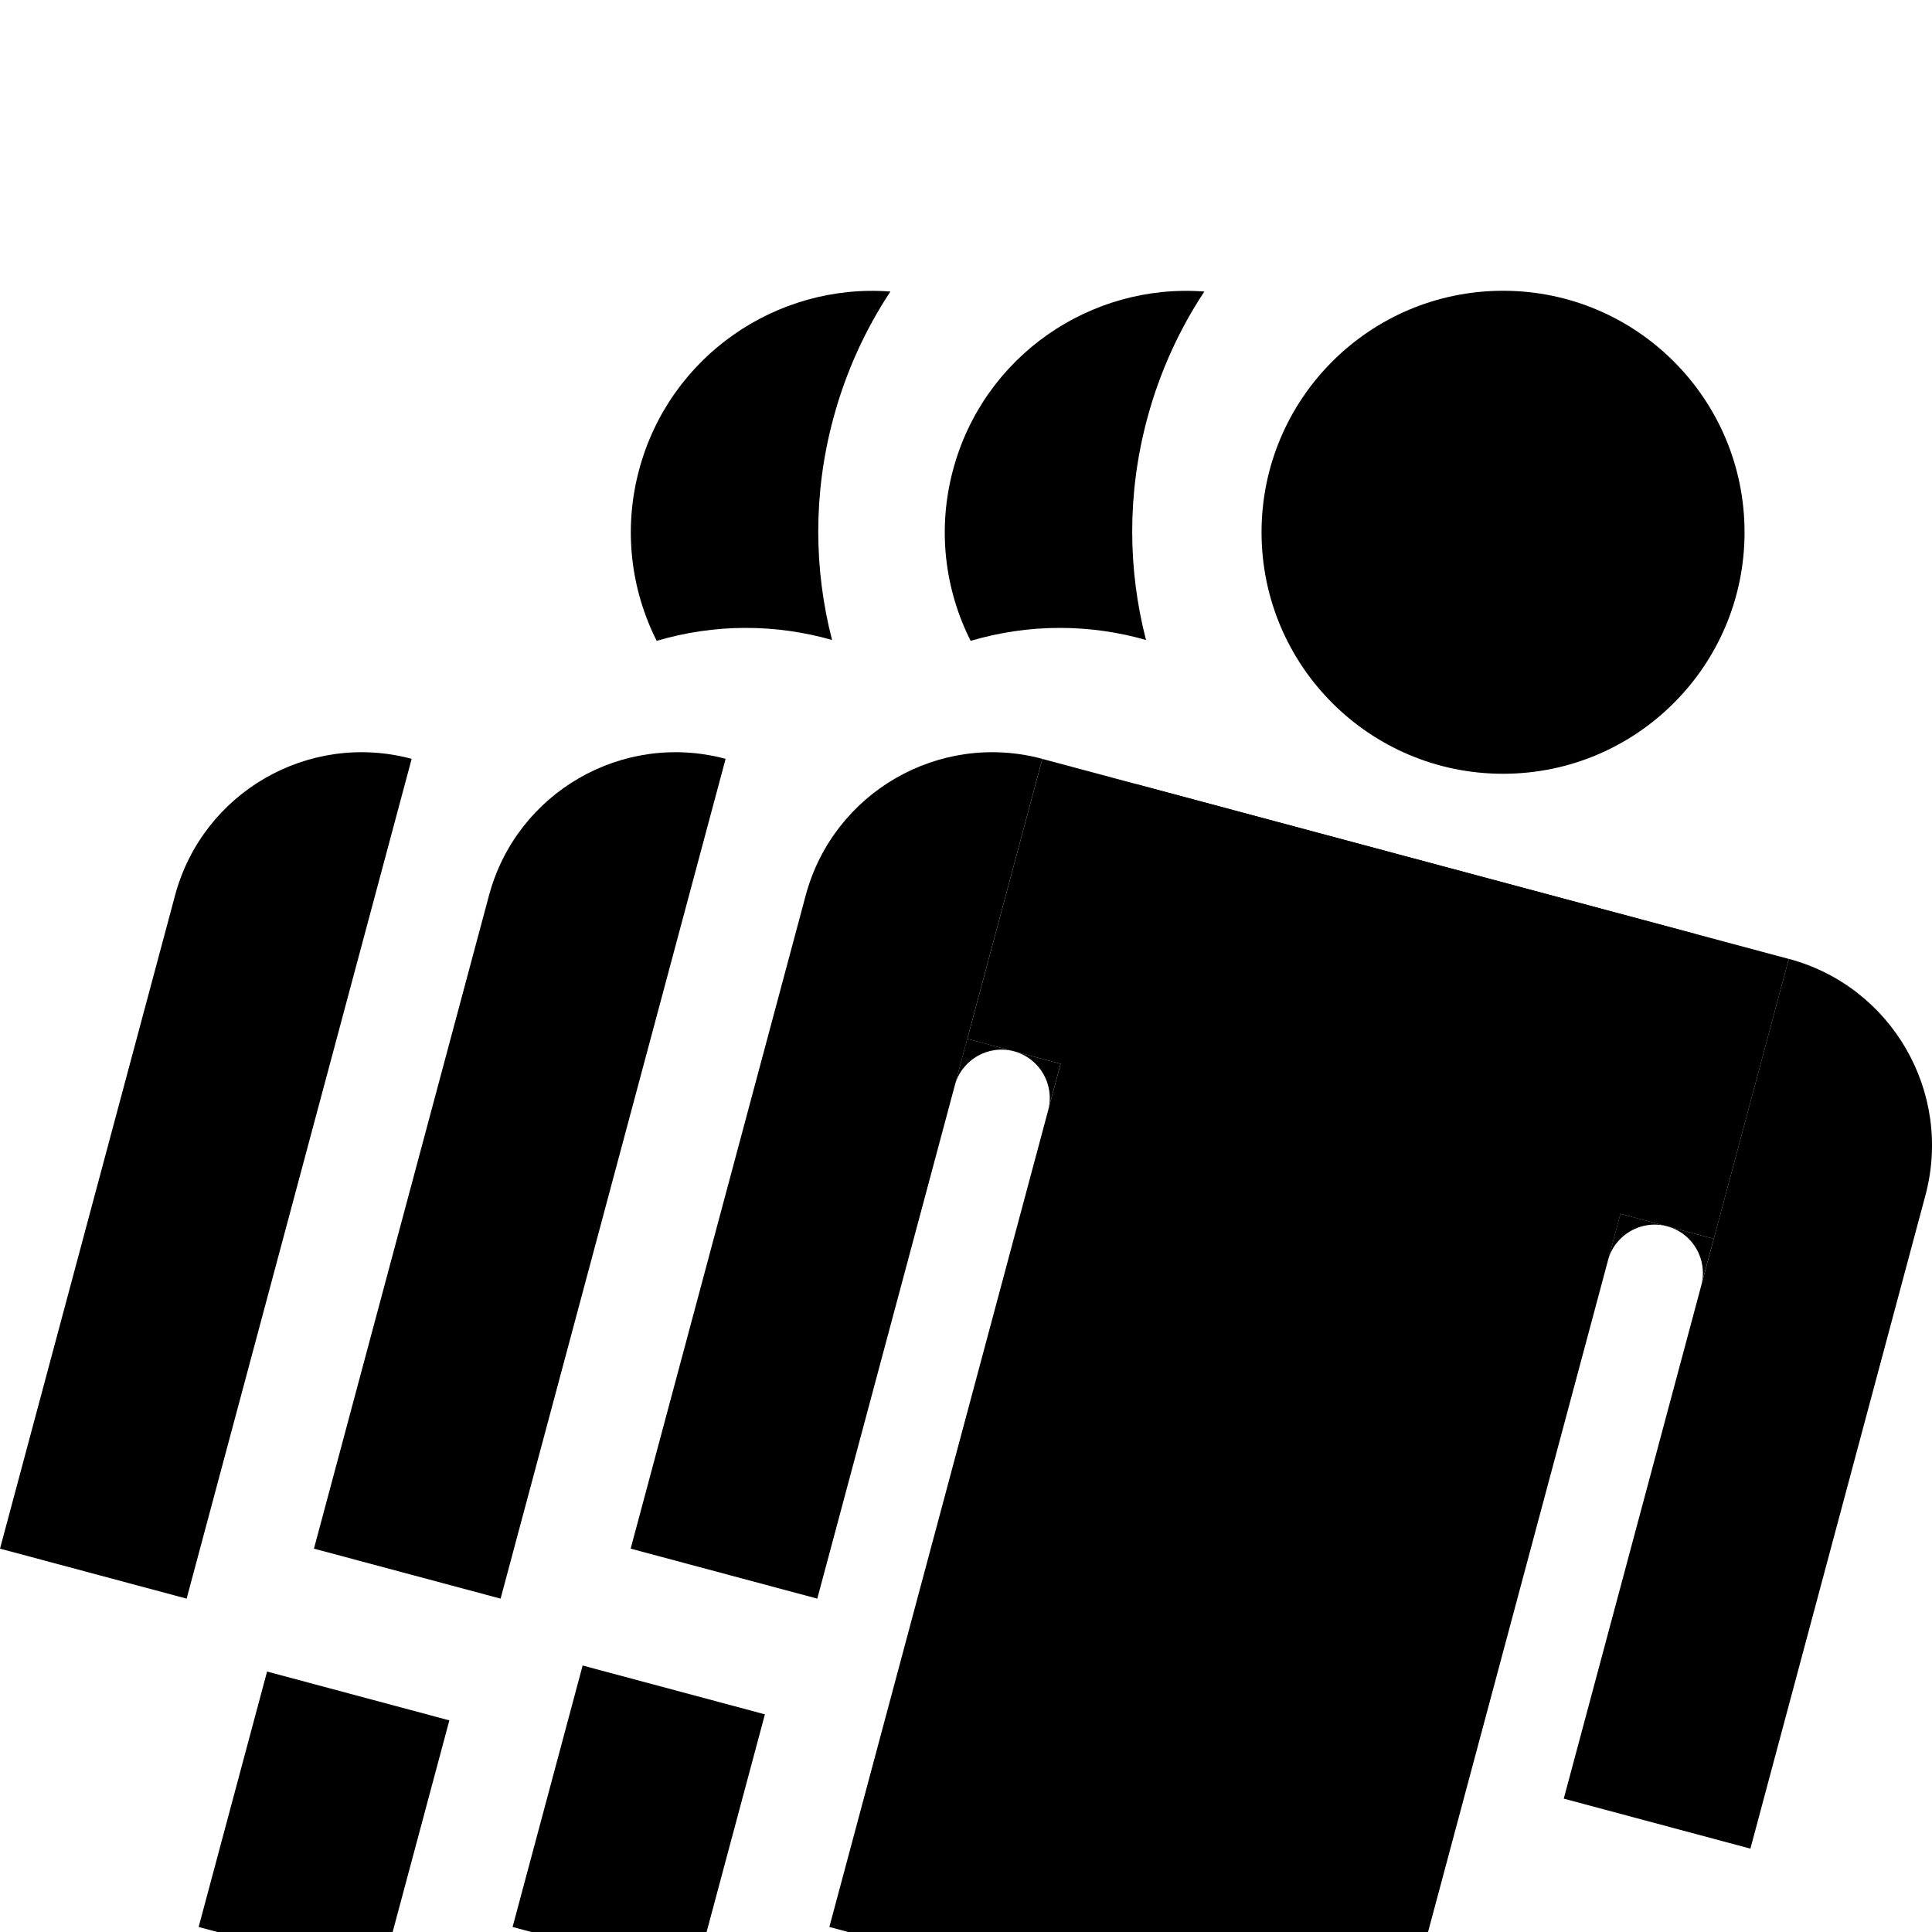
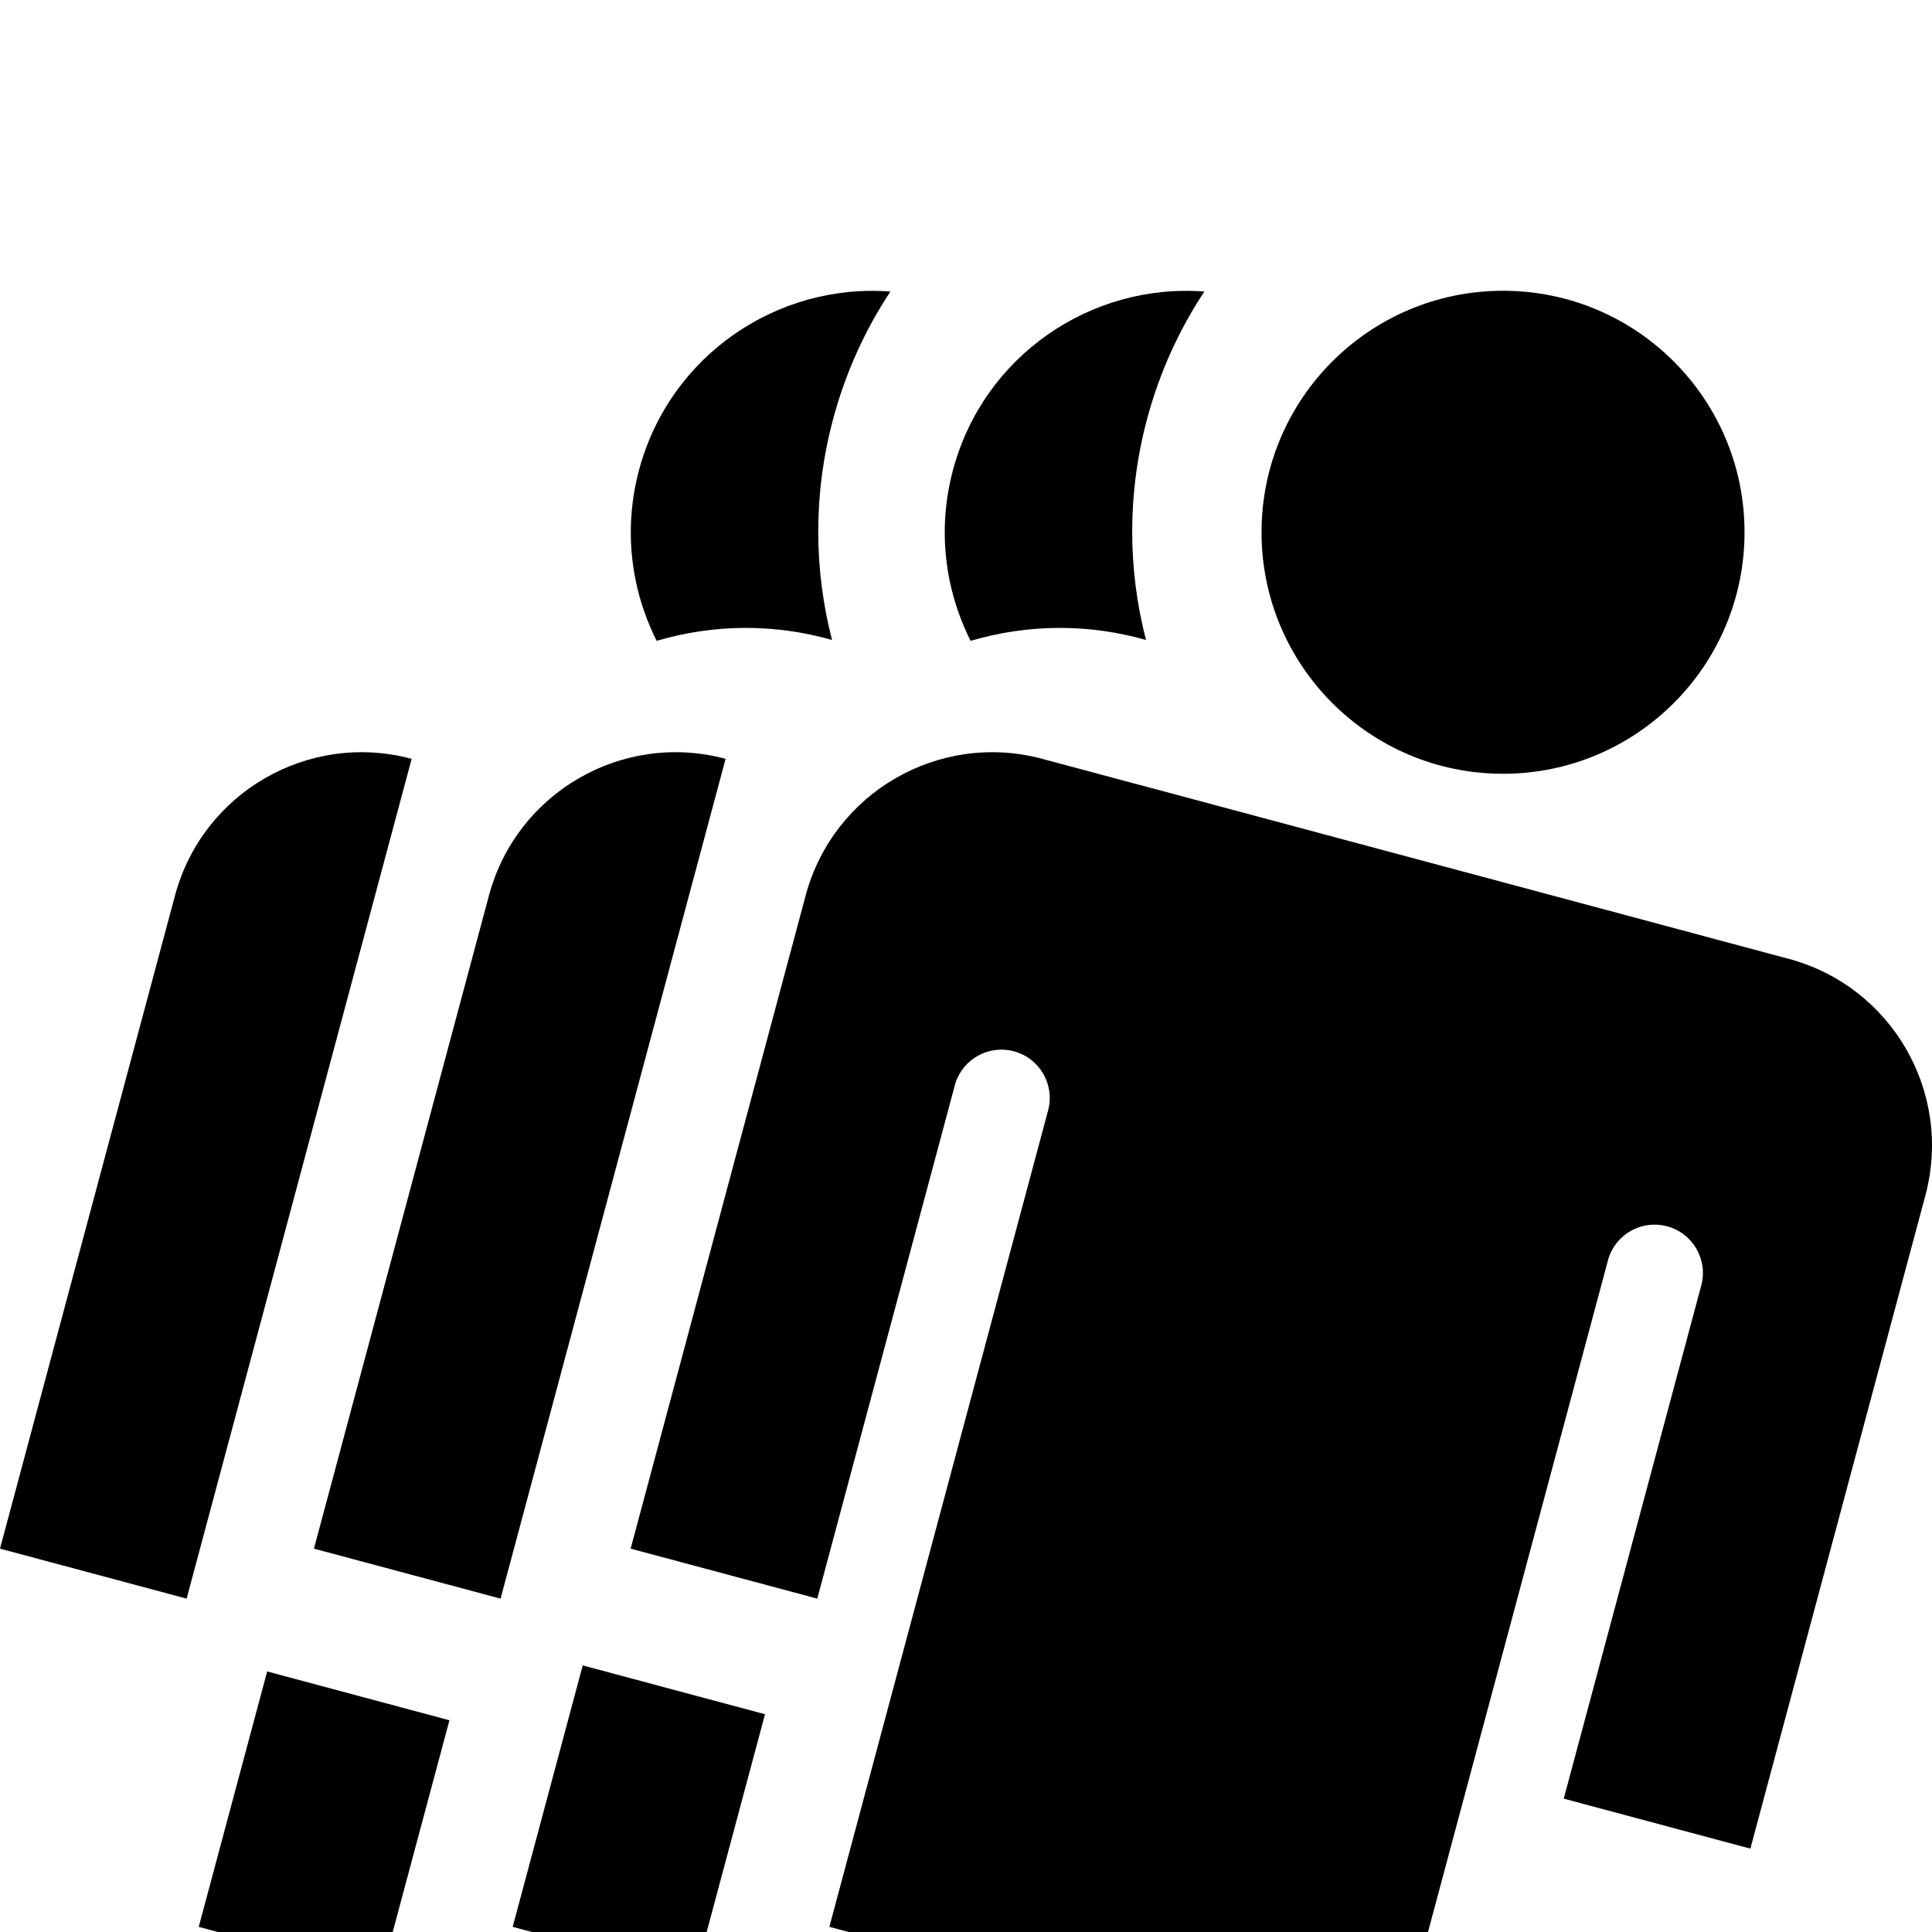
- <svg xmlns="http://www.w3.org/2000/svg" version="1.1" id="icon" x="0px" y="0px" viewBox="0 0 400 400" style="enable-background:new 0 0 400 400;" xml:space="preserve">
-   <rect x="112.72" y="348.91" transform="matrix(-0.9659 -0.2588 0.2588 -0.9659 162.4421 775.2508)" width="39.07" height="56.04" />
-   <path d="M65,320.63l38.64,10.35l46.59-173.87l0,0c-21.34-5.72-43.27,6.95-48.99,28.28L65,320.63z" />
-   <g>
+ <svg xmlns="http://www.w3.org/2000/svg" width="100%" height="100%" viewBox="0 0 400 400" version="1.1" xml:space="preserve" style="fill-rule:evenodd;clip-rule:evenodd;stroke-linejoin:round;stroke-miterlimit:2;">
+   <g transform="matrix(-1,0,0,1,399.997,0)">
    <g>
-       <circle cx="311.19" cy="110.2" r="50" />
-     </g>
-     <rect x="201.36" y="173.64" transform="matrix(-0.9659 -0.2588 0.2588 -0.9659 437.1732 649.8448)" width="120" height="245" />
-     <path d="M323.76,372.39l38.64,10.35l36.23-135.23c5.72-21.34-6.95-43.27-28.28-48.99l0,0L323.76,372.39z" />
-     <path d="M130.57,320.63l38.64,10.35l46.59-173.87l0,0c-21.34-5.72-43.27,6.95-48.99,28.28L130.57,320.63z" />
-     <rect x="205.3" y="176.8" transform="matrix(-0.9659 -0.2588 0.2588 -0.9659 507.364 480.3893)" width="160" height="60" />
-     <g>
-       <path d="M345.15,253.89c-5.33-1.43-10.82,1.74-12.25,7.07l2.59-9.66L345.15,253.89z" />
-       <path d="M345.15,253.89l9.66,2.59l-2.59,9.66C353.65,260.8,350.49,255.32,345.15,253.89z" />
+       <circle cx="88.81" cy="110.2" r="50" />
+       <path d="M47.771,266.144L76.24,372.39L37.6,382.74L1.37,247.51C-4.35,226.17 8.32,204.24 29.65,198.52L48.974,193.347L48.972,193.339L164.88,162.283L164.882,162.291L184.202,157.115L184.2,157.11C205.54,151.39 227.47,164.06 233.19,185.39L269.43,320.63L230.79,330.98L202.201,224.288C200.594,219.228 195.263,216.271 190.083,217.659L190.074,217.662C184.747,219.092 181.573,224.555 182.993,229.884L228.286,398.929L112.378,429.985L66.98,260.547C65.384,255.469 60.043,252.499 54.853,253.889L54.844,253.892C49.508,255.324 46.341,260.806 47.771,266.144Z" />
    </g>
    <g>
-       <path d="M209.92,217.66c-5.33-1.43-10.82,1.74-12.25,7.07l2.59-9.66L209.92,217.66z" />
-       <path d="M209.92,217.66l9.66,2.59L217,229.9C218.43,224.57,215.26,219.09,209.92,217.66z" />
+       <path d="M162.73,132.5C168.4,130.88 174.38,130 180.57,130C186.99,130 193.18,130.95 199.04,132.68C204.37,122.1 205.99,109.61 202.68,97.27C196.36,73.67 174.16,58.57 150.65,60.36C155.87,68.25 159.92,77.1 162.5,86.73C166.67,102.27 166.49,117.96 162.73,132.5Z" style="fill-rule:nonzero;" />
+       <path d="M335,320.63L296.36,330.98L249.77,157.11C271.11,151.39 293.04,164.06 298.76,185.39L335,320.63Z" style="fill-rule:nonzero;" />
+       <g transform="matrix(0.9659,-0.2588,0.2588,0.9659,-88.434,82.1416)">
+         <rect x="248.21" y="348.91" width="39.07" height="56.04" />
+       </g>
+     </g>
+     <g>
+       <path d="M227.73,132.5C233.4,130.88 239.38,130 245.57,130C251.99,130 258.18,130.95 264.04,132.68C269.37,122.1 270.99,109.61 267.68,97.27C261.36,73.67 239.16,58.57 215.65,60.36C220.87,68.25 224.92,77.1 227.5,86.73C231.67,102.27 231.49,117.96 227.73,132.5Z" style="fill-rule:nonzero;" />
+       <path d="M400,320.63L361.36,330.98L314.77,157.11C336.11,151.39 358.04,164.06 363.76,185.39L400,320.63Z" style="fill-rule:nonzero;" />
+       <g transform="matrix(0.9659,-0.2588,0.2588,0.9659,-86.3752,99.0295)">
+         <rect x="313.38" y="350.18" width="39.07" height="54.75" />
+       </g>
    </g>
  </g>
-   <g>
-     <path d="M237.27,132.5c-5.67-1.62-11.65-2.5-17.84-2.5c-6.42,0-12.61,0.95-18.47,2.68c-5.33-10.58-6.95-23.07-3.64-35.41   c6.32-23.6,28.52-38.7,52.03-36.91c-5.22,7.89-9.27,16.74-11.85,26.37C233.33,102.27,233.51,117.96,237.27,132.5z" />
-   </g>
-   <rect x="47.55" y="350.18" transform="matrix(-0.9659 -0.2588 0.2588 -0.9659 34.166 759.6129)" width="39.07" height="54.75" />
-   <path d="M0,320.63l38.64,10.35l46.59-173.87l0,0c-21.34-5.72-43.27,6.95-48.99,28.28L0,320.63z" />
-   <g>
-     <path d="M172.27,132.5c-5.67-1.62-11.65-2.5-17.84-2.5c-6.42,0-12.61,0.95-18.47,2.68c-5.33-10.58-6.95-23.07-3.64-35.41   c6.32-23.6,28.52-38.7,52.03-36.91c-5.22,7.89-9.27,16.74-11.85,26.37C168.33,102.27,168.51,117.96,172.27,132.5z" />
-   </g>
</svg>
